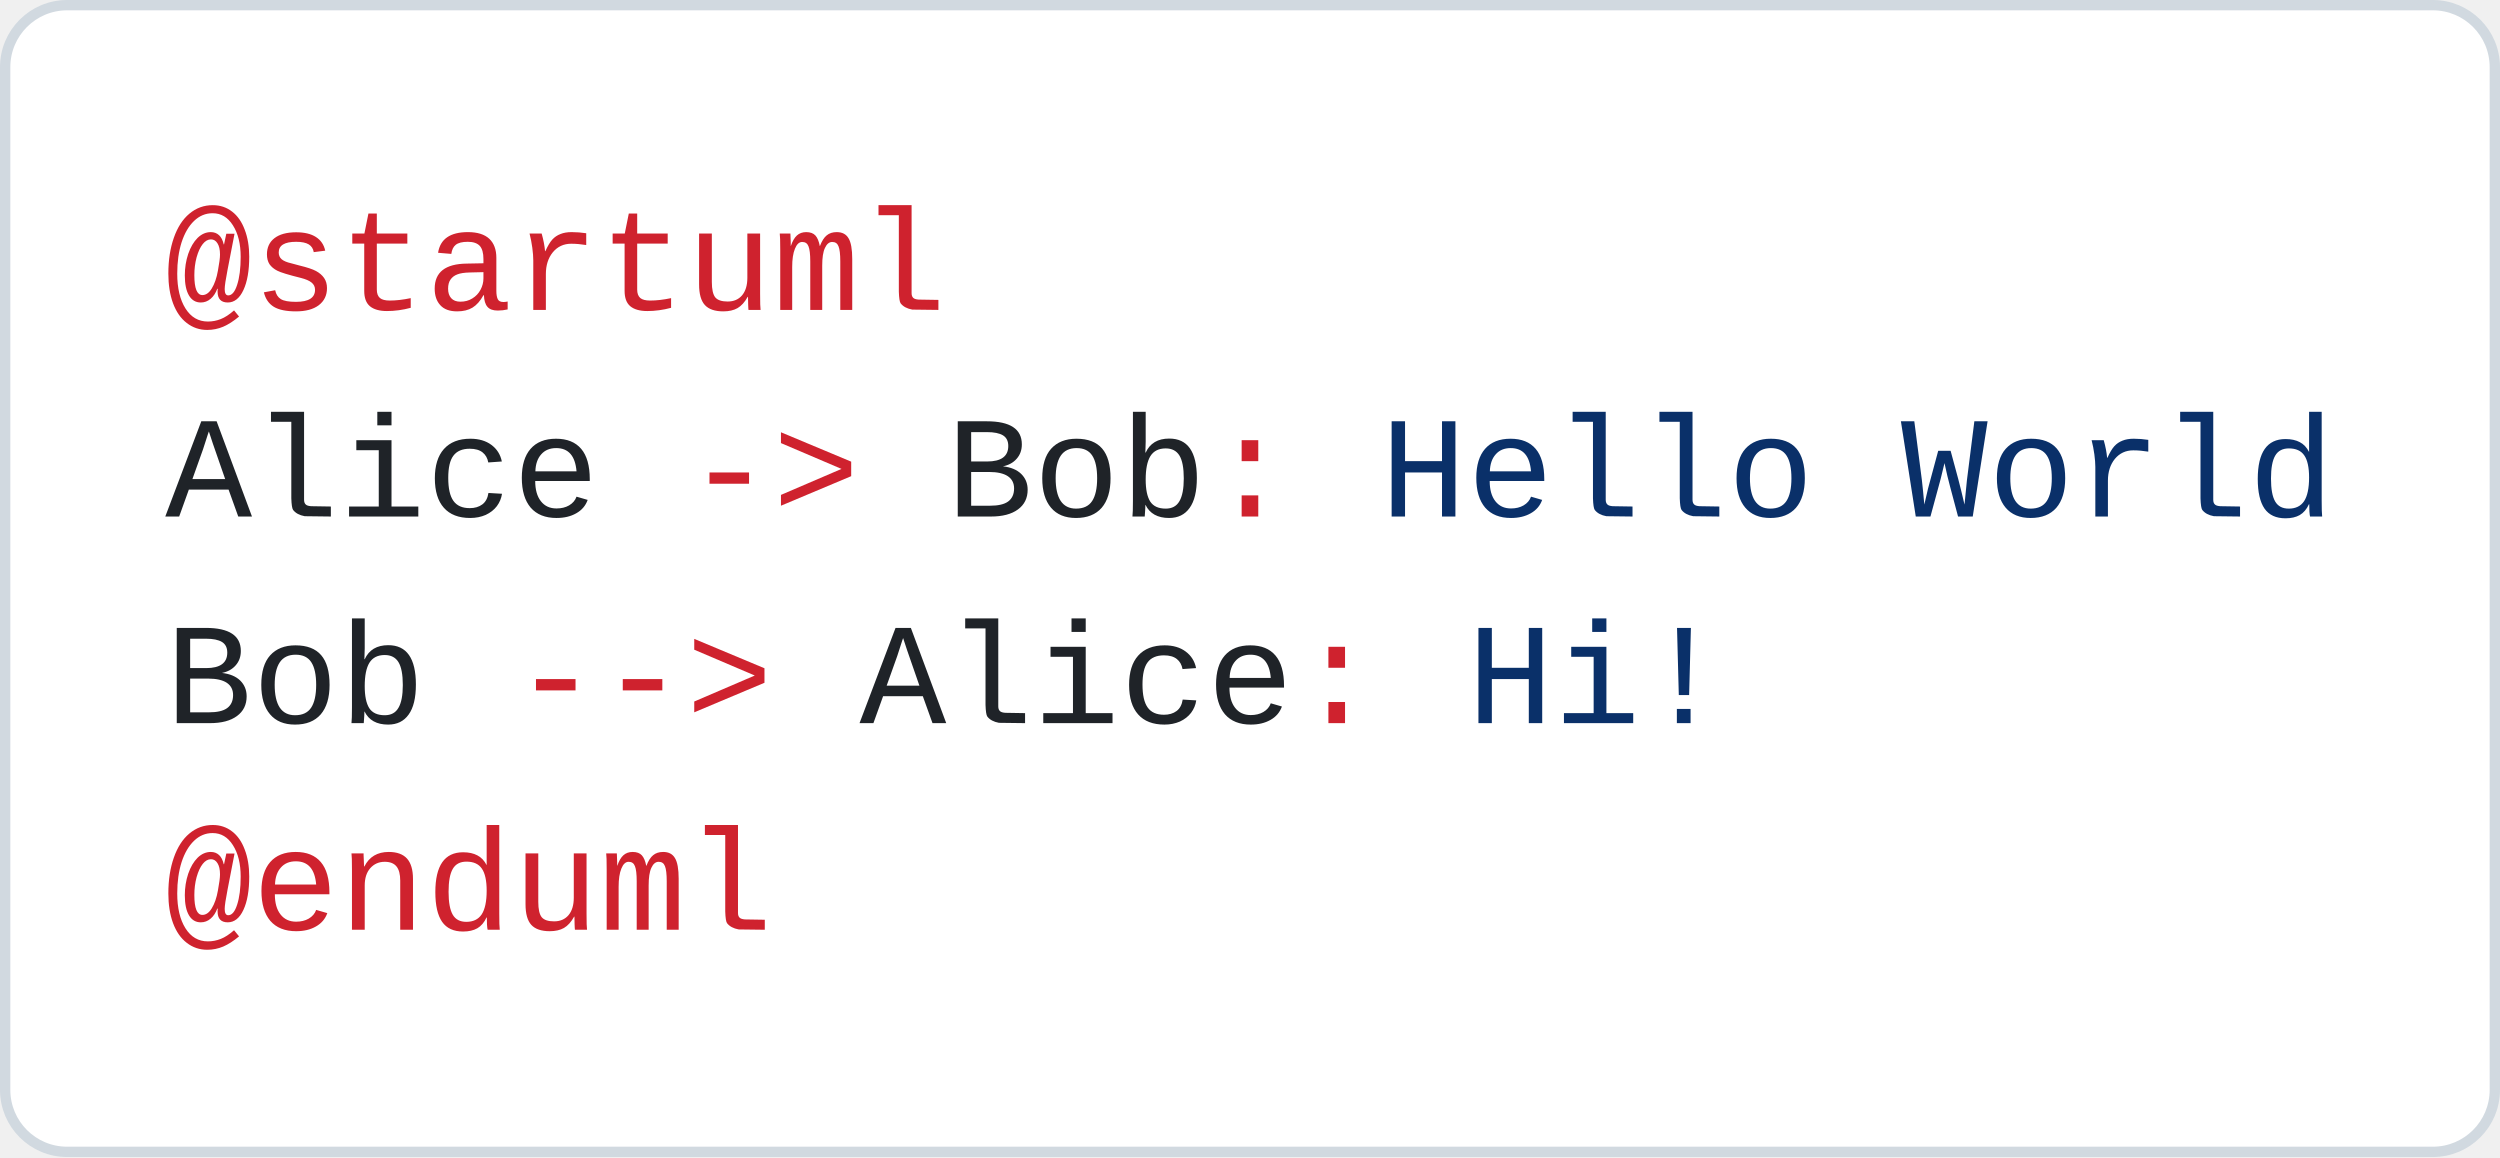
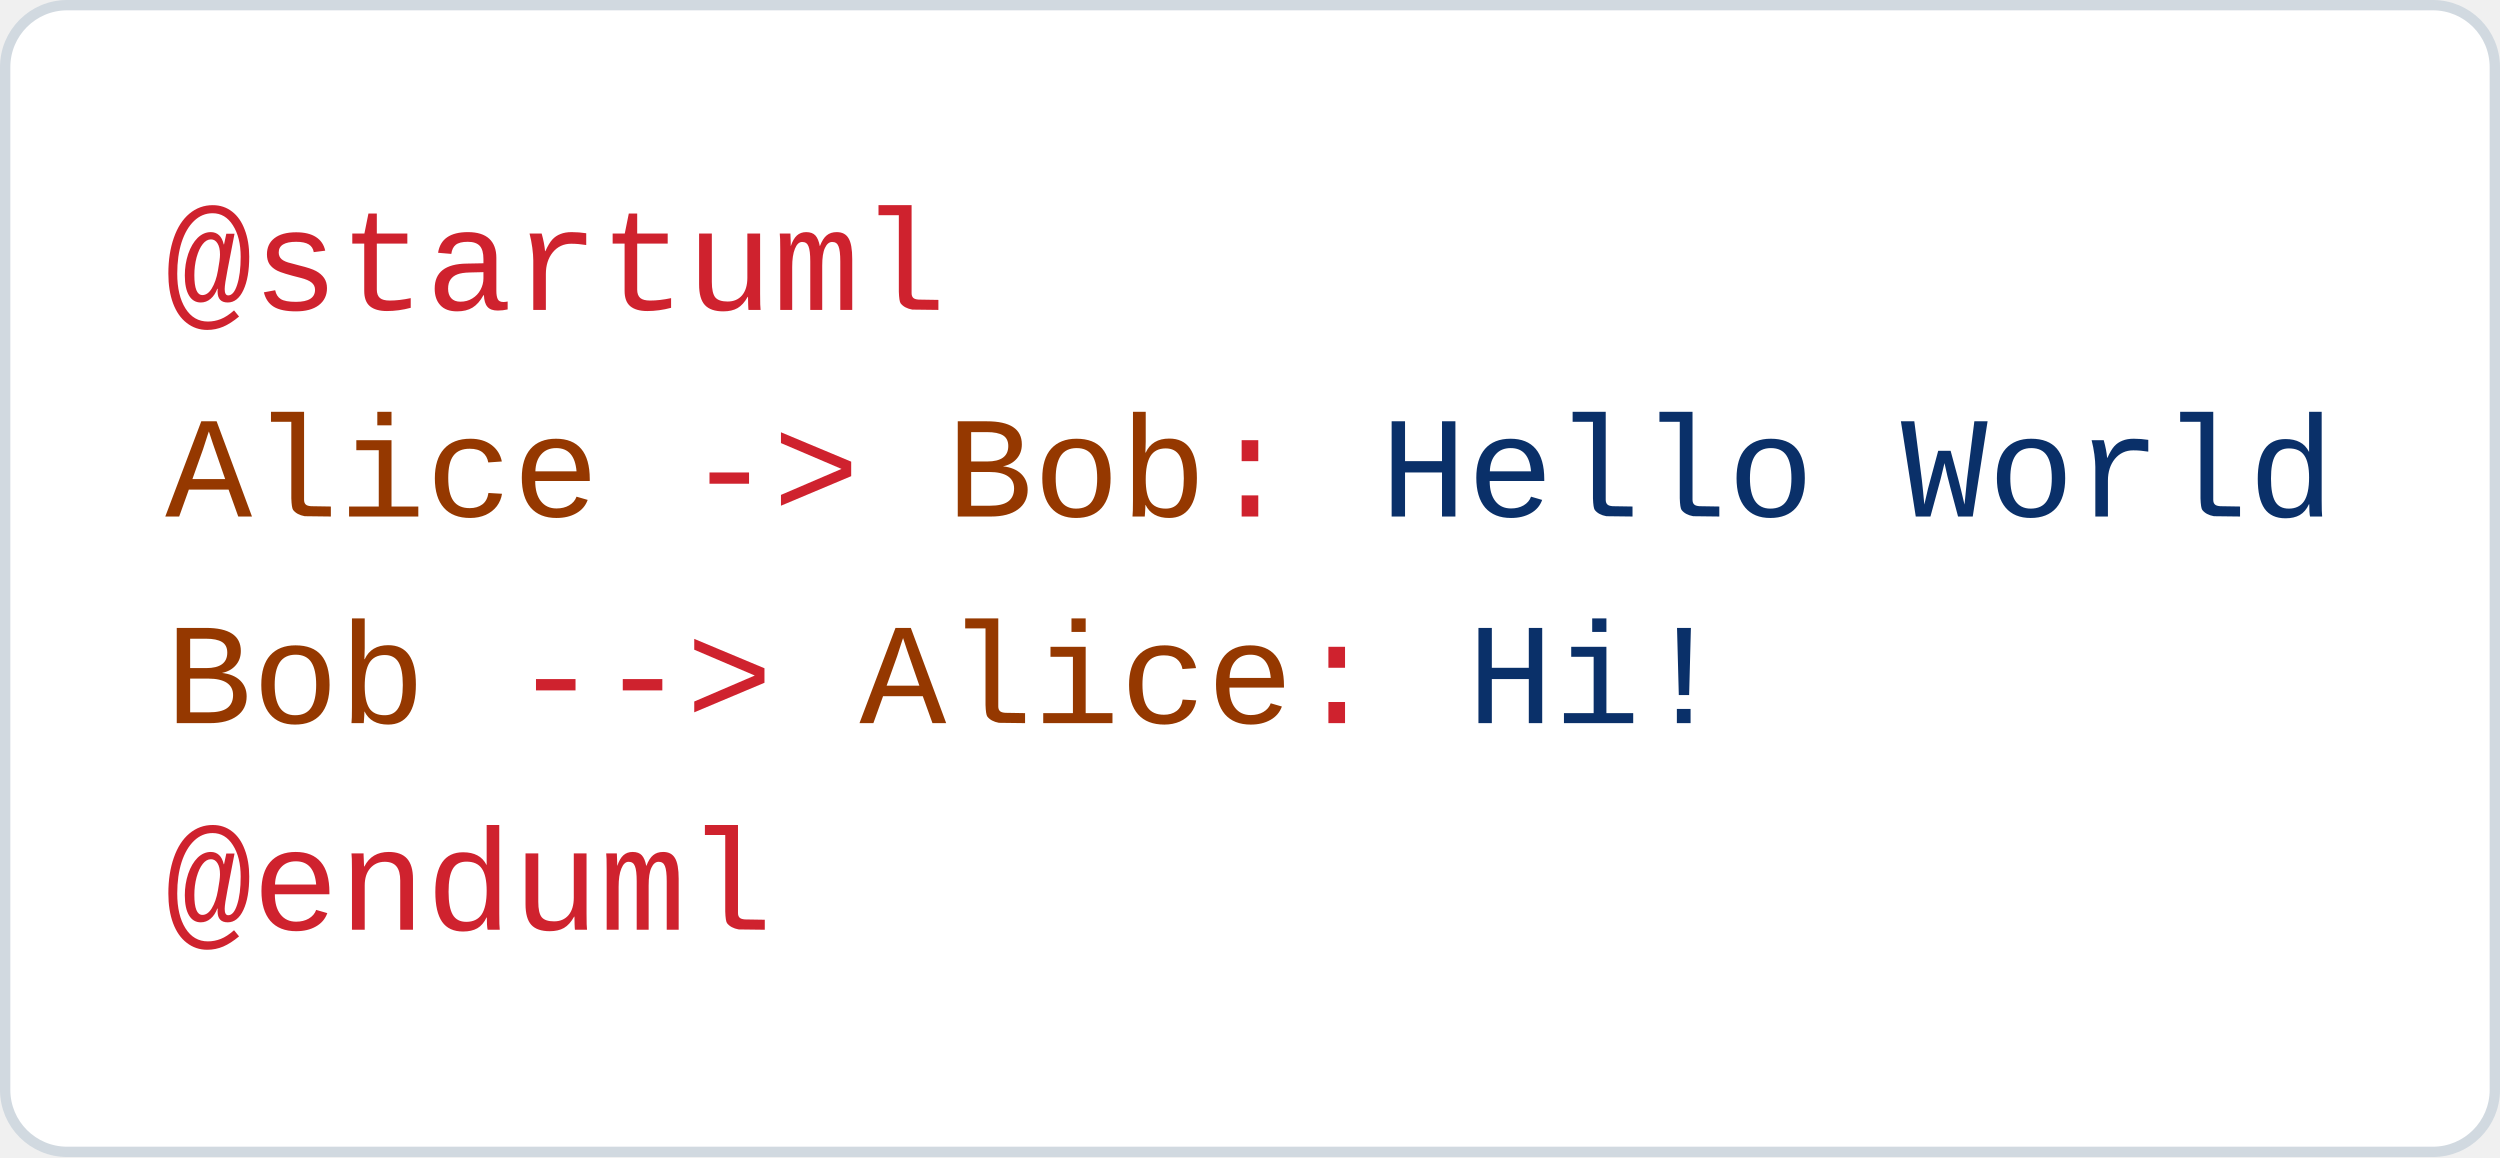
<svg xmlns="http://www.w3.org/2000/svg" width="242" height="112" viewBox="0 0 242 112">
  <rect x="0.5" y="0.5" width="241" height="111" rx="6" fill="#ffffff" stroke="#d1d9e0" />
  <g font-family="ui-monospace, SFMono-Regular, 'SF Mono', Menlo, Consolas, 'Liberation Mono', monospace" font-size="14" fill="#1f2328" xml:space="preserve">
    <text y="30">
      <tspan x="16.0" fill="#CF222E">@startuml</tspan>
    </text>
    <text y="50">
-       <tspan x="16.0" fill="#1F2328">Alice </tspan>
+       <tspan x="16.0" fill="#953800">Alice</tspan>
      <tspan x="66.4" fill="#CF222E">-&gt;</tspan>
-       <tspan x="83.2" fill="#1F2328"> Bob</tspan>
+       <tspan x="91.6" fill="#953800">Bob</tspan>
      <tspan x="116.8" fill="#CF222E">:</tspan>
      <tspan x="125.2" fill="#0A3069"> Hello World</tspan>
    </text>
    <text y="70">
-       <tspan x="16.0" fill="#1F2328">Bob </tspan>
+       <tspan x="16.0" fill="#953800">Bob</tspan>
      <tspan x="49.6" fill="#CF222E">--&gt;</tspan>
-       <tspan x="74.8" fill="#1F2328"> Alice</tspan>
+       <tspan x="83.2" fill="#953800">Alice</tspan>
      <tspan x="125.2" fill="#CF222E">:</tspan>
      <tspan x="133.6" fill="#0A3069"> Hi!</tspan>
    </text>
    <text y="90">
      <tspan x="16.0" fill="#CF222E">@enduml</tspan>
    </text>
  </g>
</svg>
